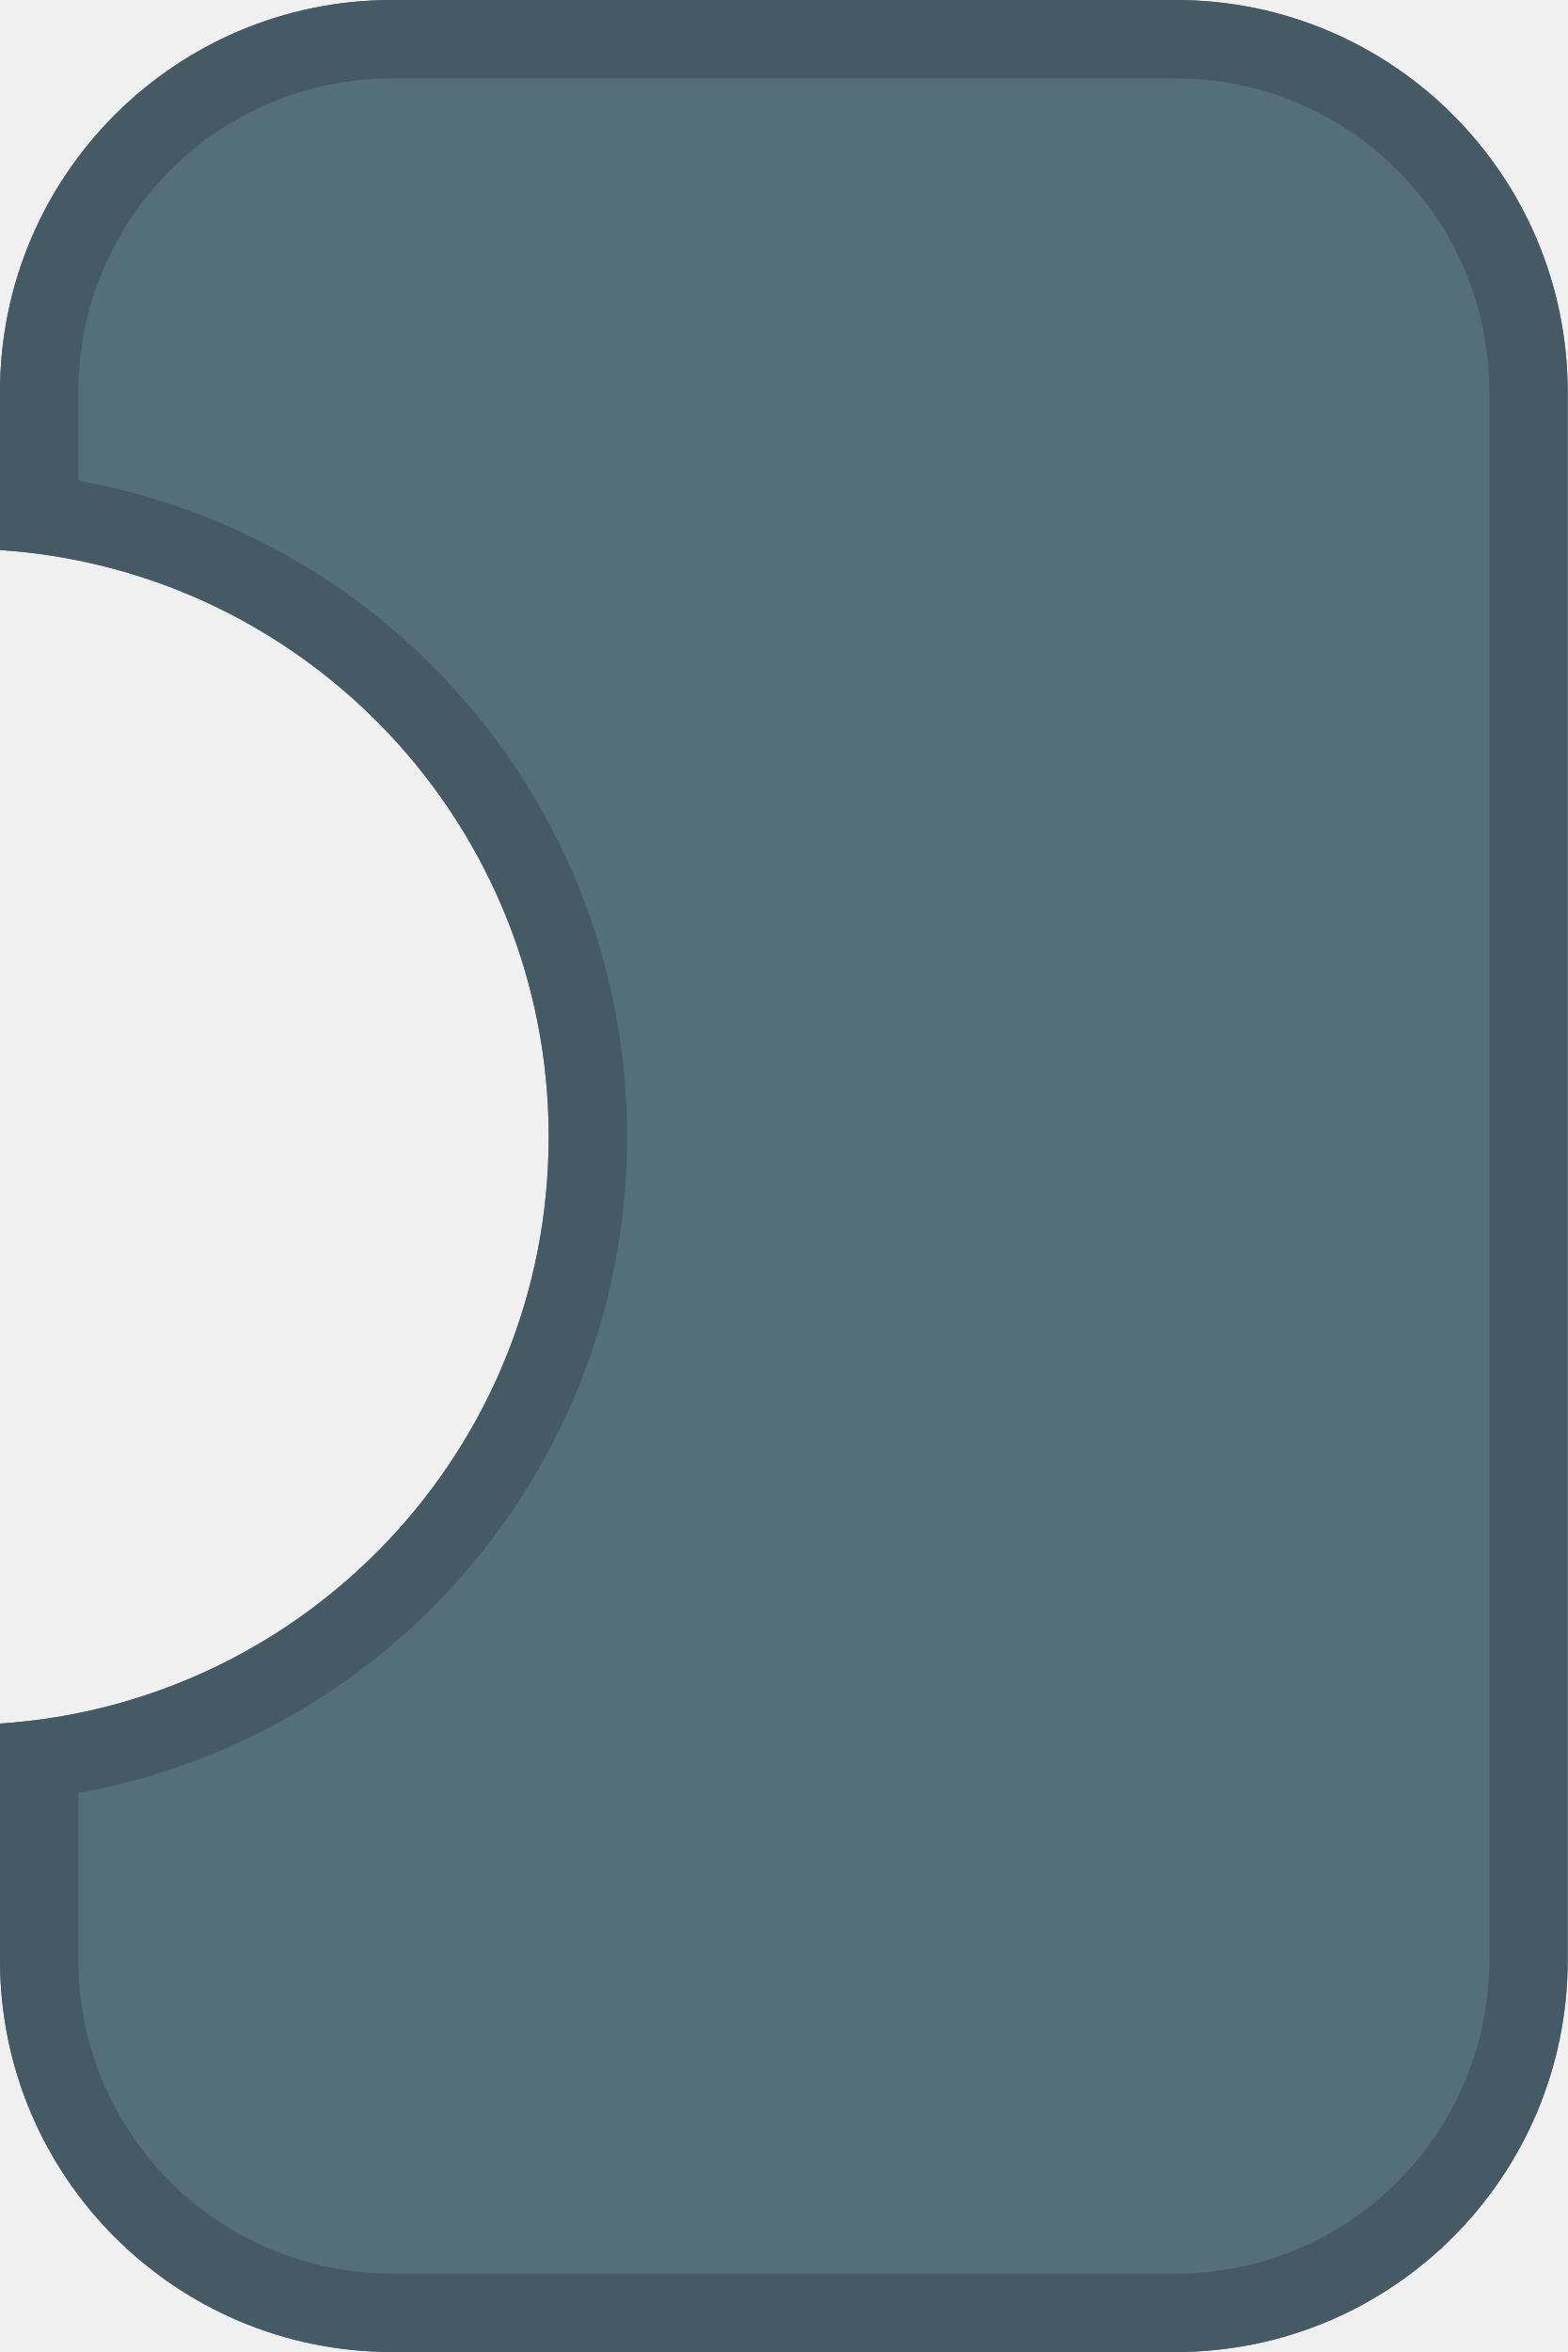
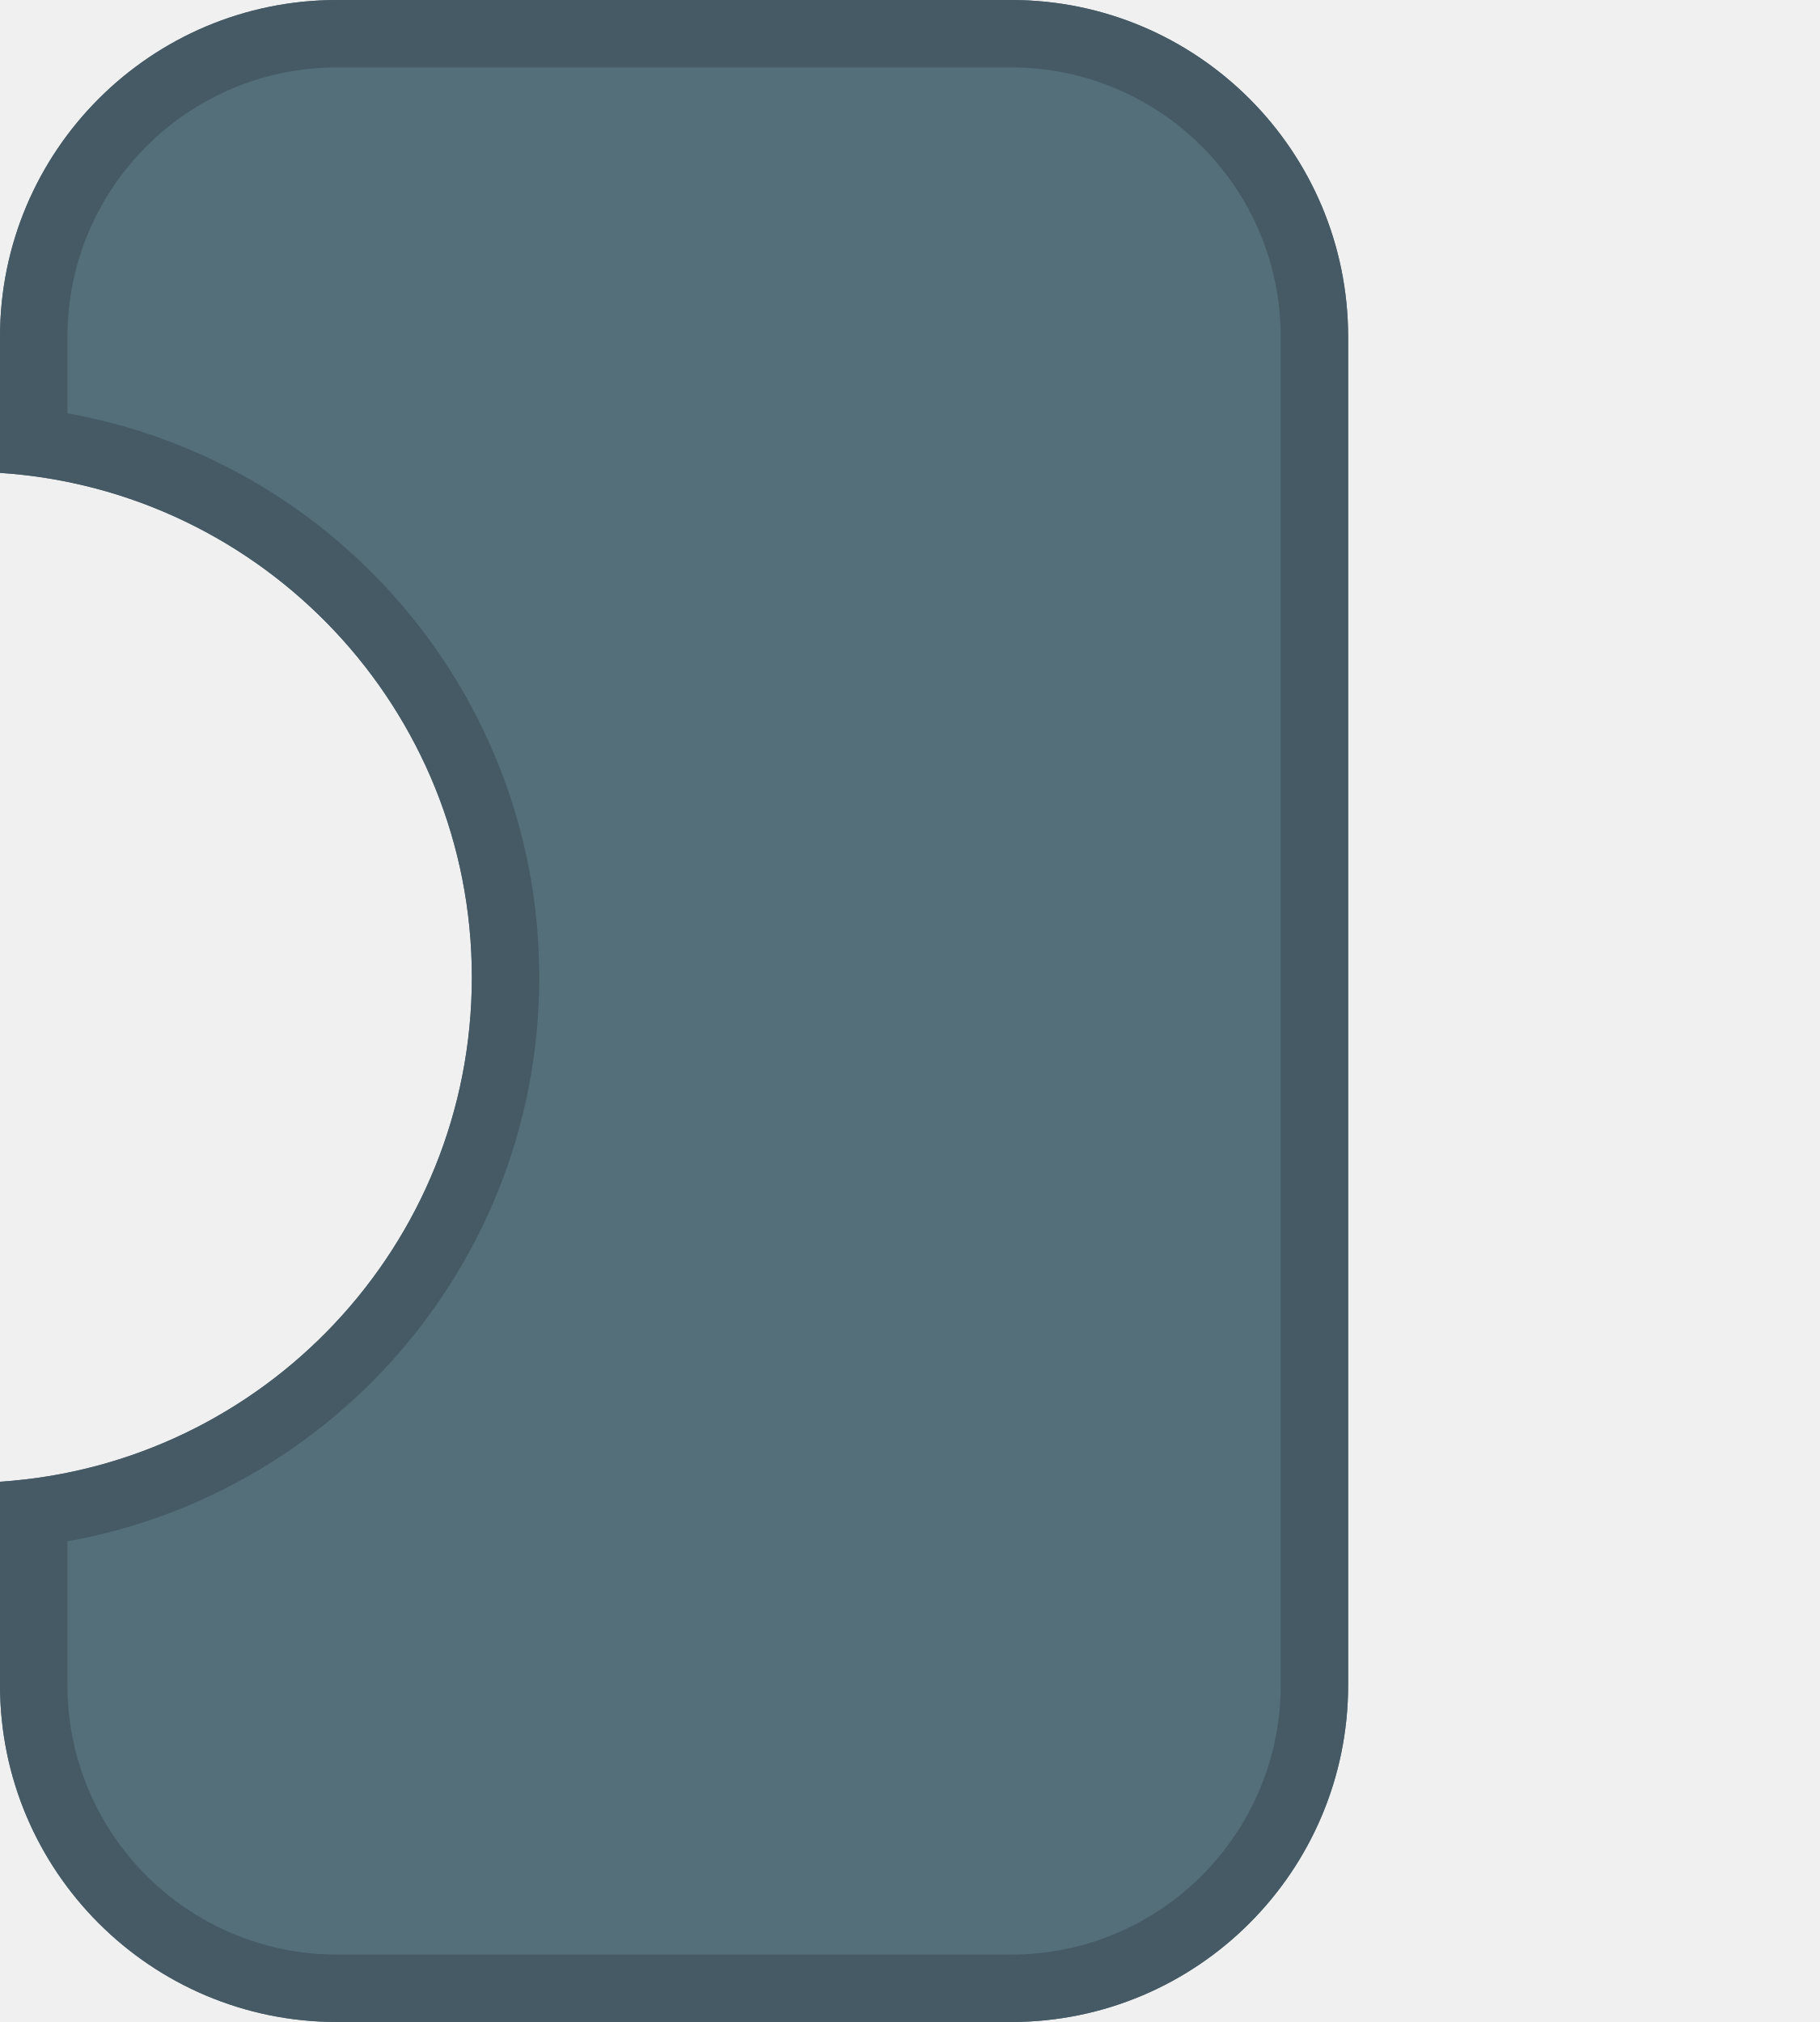
- <svg xmlns="http://www.w3.org/2000/svg" width="20" height="30" viewBox="0 0 20 30" fill="none">
+ <svg xmlns="http://www.w3.org/2000/svg" width="27" height="30" viewBox="0 0 27 30" fill="none">
  <mask id="path-1-inside-1_201_2" fill="white">
    <path fill-rule="evenodd" clip-rule="evenodd" d="M5 0C2.239 0 0 2.239 0 5V7.016C3.909 7.274 7 10.526 7 14.5C7 18.474 3.909 21.726 0 21.984V25C0 27.761 2.239 30 5 30H15C17.761 30 20 27.761 20 25V5C20 2.239 17.761 0 15 0H5Z" />
  </mask>
  <path fill-rule="evenodd" clip-rule="evenodd" d="M5 0C2.239 0 0 2.239 0 5V7.016C3.909 7.274 7 10.526 7 14.5C7 18.474 3.909 21.726 0 21.984V25C0 27.761 2.239 30 5 30H15C17.761 30 20 27.761 20 25V5C20 2.239 17.761 0 15 0H5Z" fill="#546E7A" />
  <path d="M0 7.016H-1V7.953L-0.066 8.014L0 7.016ZM0 21.984L-0.066 20.986L-1 21.047V21.984H0ZM1 5C1 2.791 2.791 1 5 1V-1C1.686 -1 -1 1.686 -1 5H1ZM1 7.016V5H-1V7.016H1ZM-0.066 8.014C3.321 8.237 6 11.056 6 14.5H8C8 9.996 4.497 6.31 0.066 6.019L-0.066 8.014ZM6 14.5C6 17.944 3.321 20.763 -0.066 20.986L0.066 22.981C4.497 22.69 8 19.004 8 14.5H6ZM1 25V21.984H-1V25H1ZM5 29C2.791 29 1 27.209 1 25H-1C-1 28.314 1.686 31 5 31V29ZM15 29H5V31H15V29ZM19 25C19 27.209 17.209 29 15 29V31C18.314 31 21 28.314 21 25H19ZM19 5V25H21V5H19ZM15 1C17.209 1 19 2.791 19 5H21C21 1.686 18.314 -1 15 -1V1ZM5 1H15V-1H5V1Z" fill="#455A64" mask="url(#path-1-inside-1_201_2)" />
</svg>
